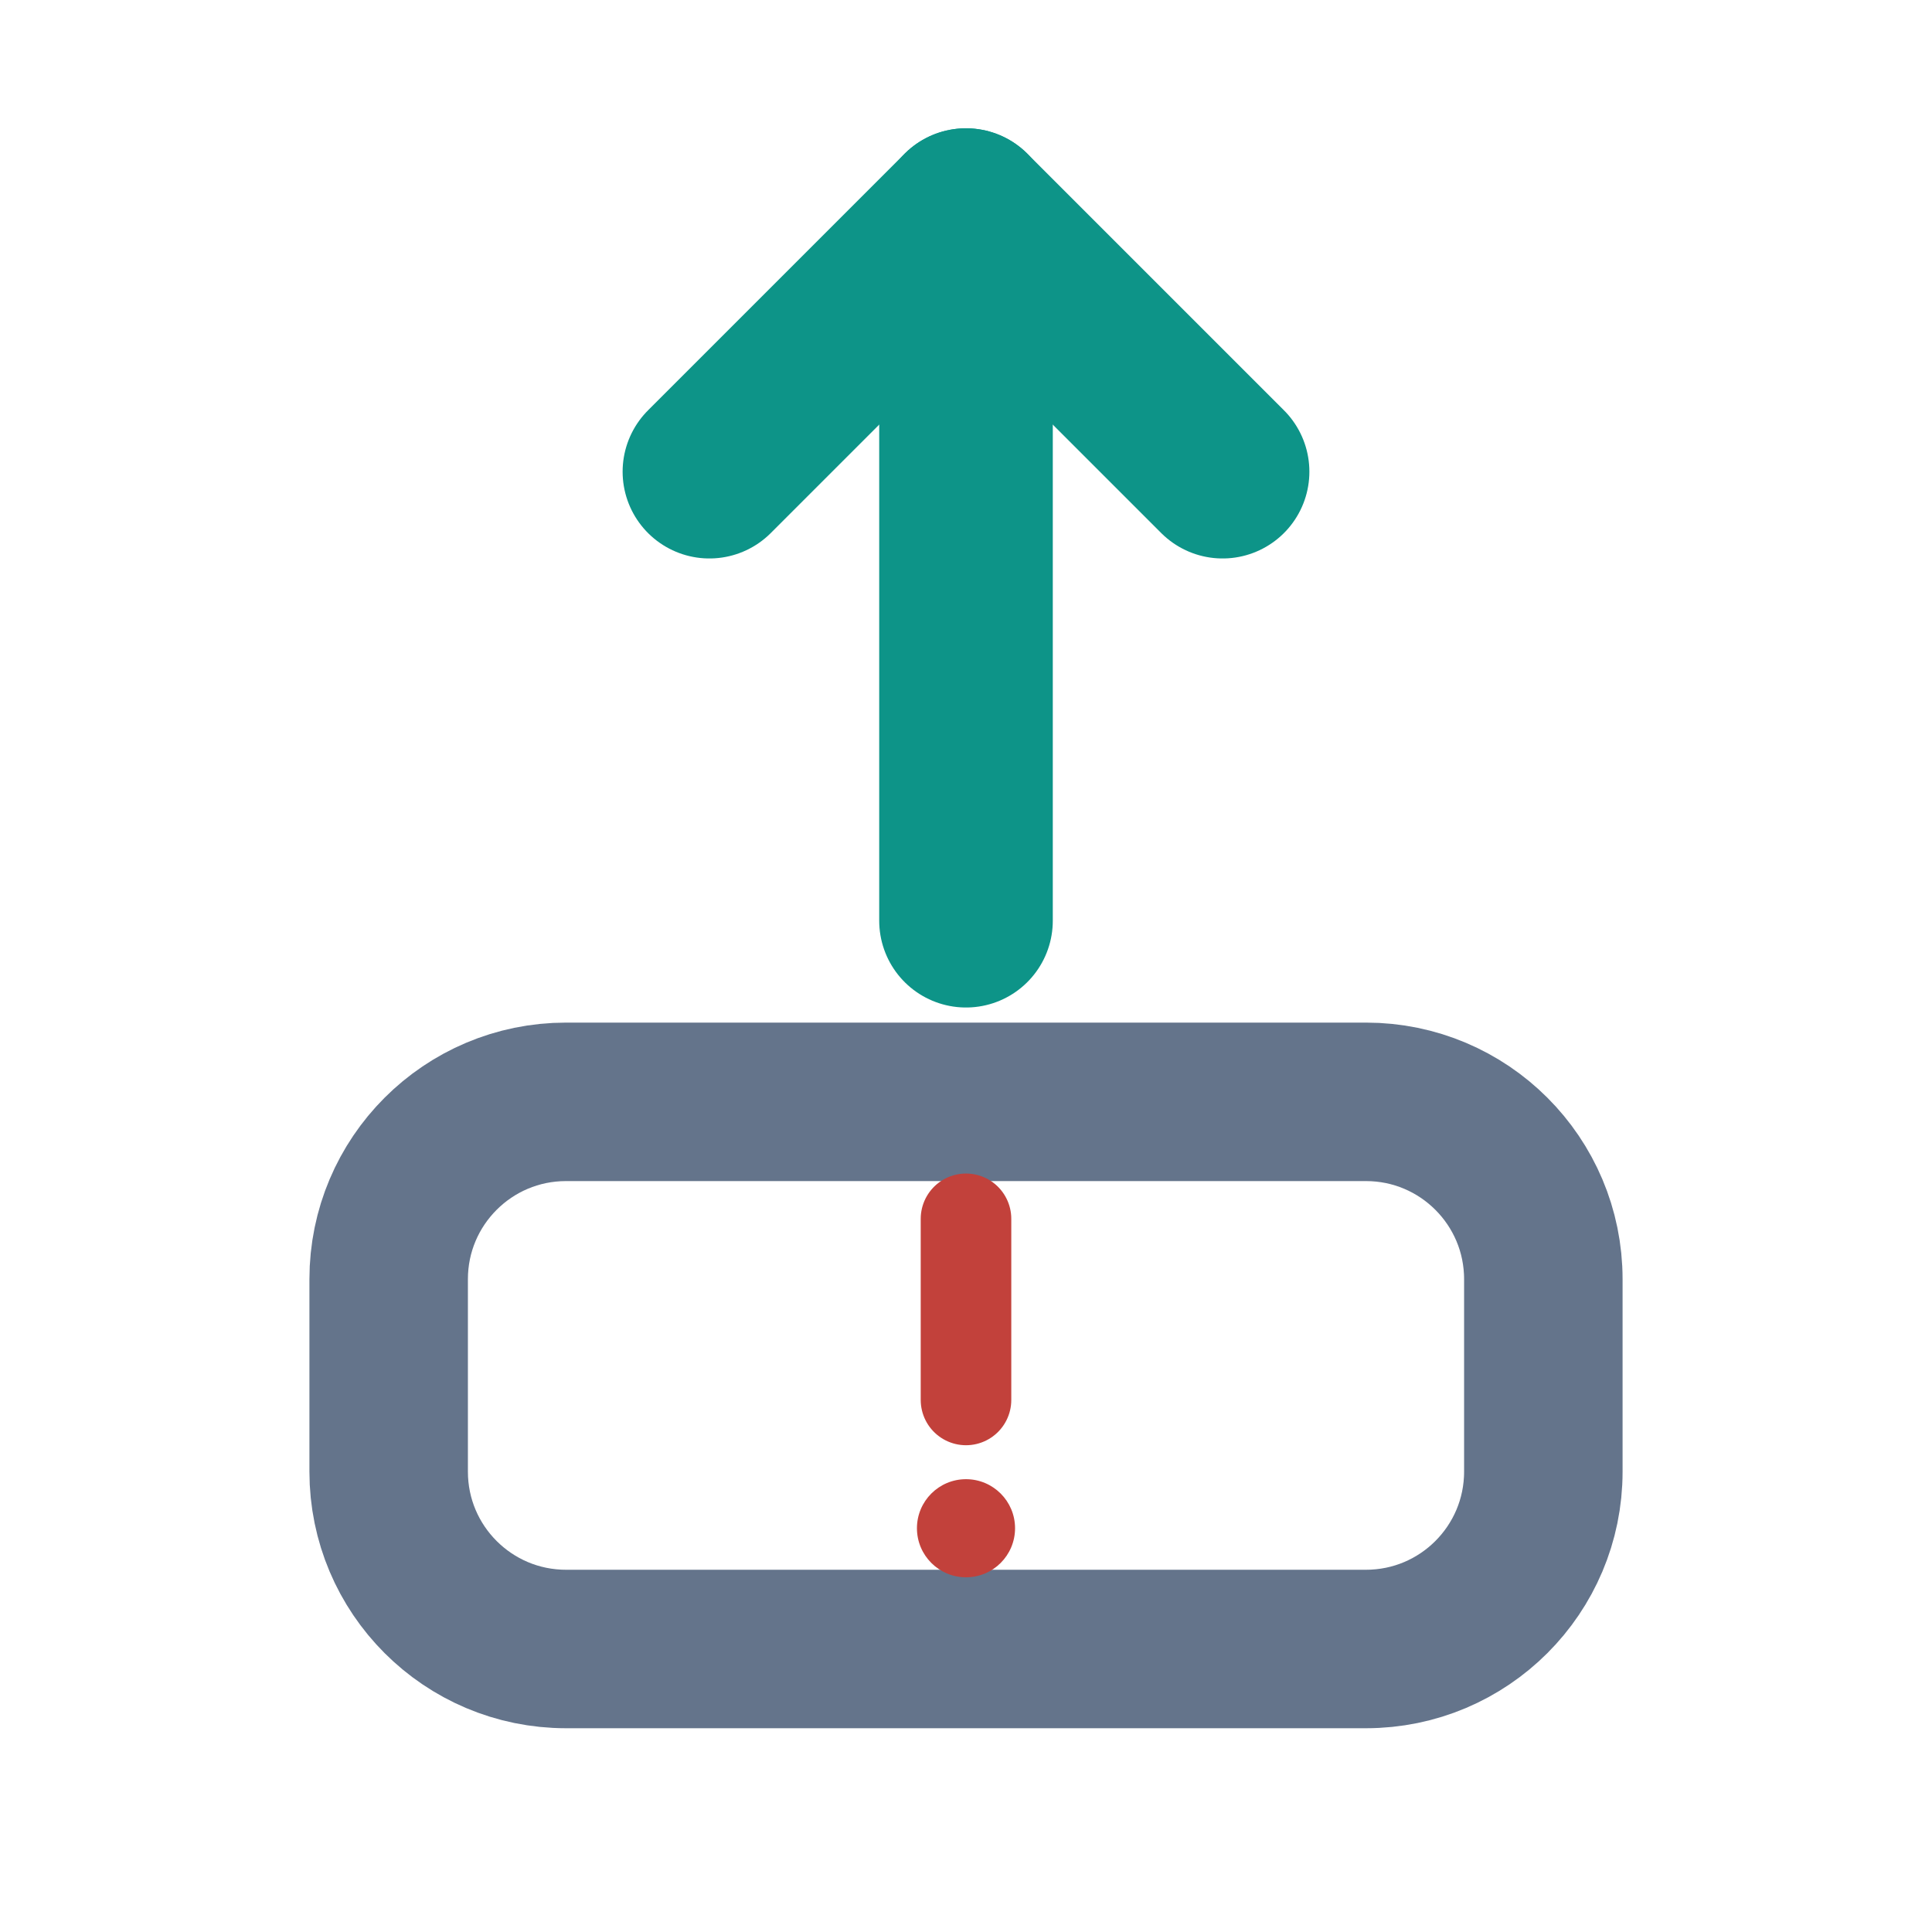
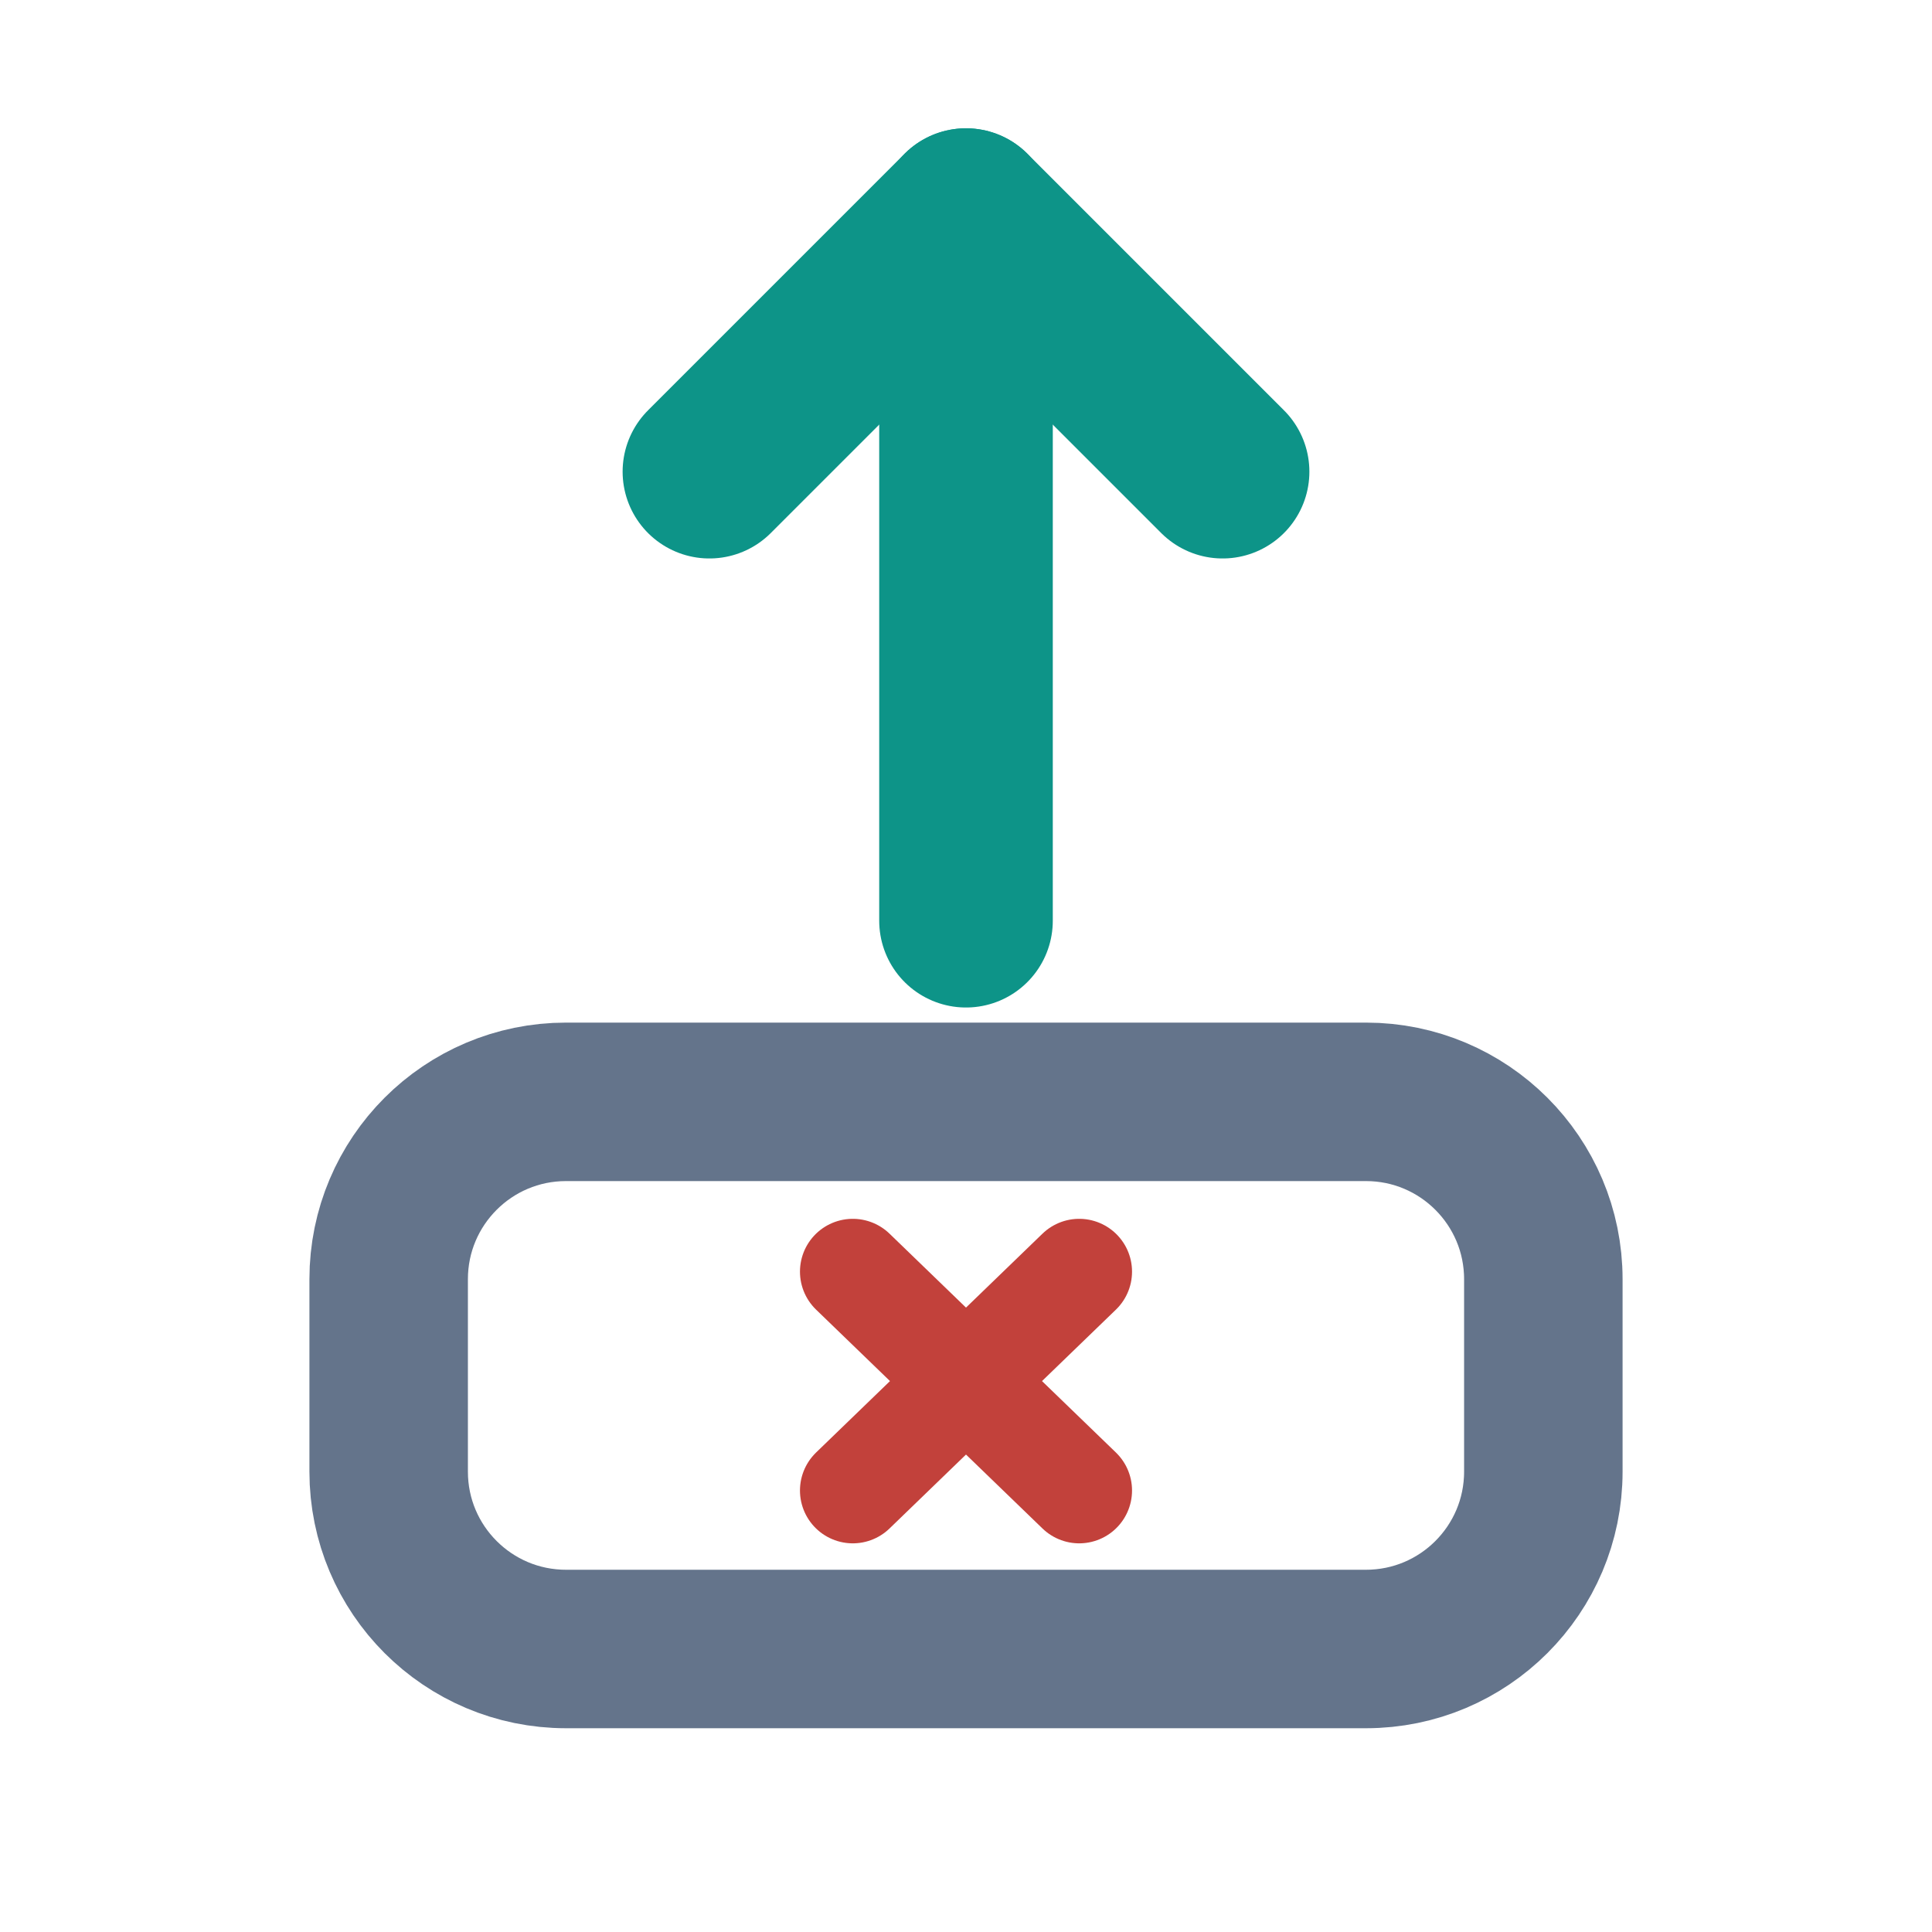
<svg xmlns="http://www.w3.org/2000/svg" width="512" height="512" viewBox="0 0 512 512" role="img" aria-labelledby="title description">
  <g fill="none" stroke-linecap="round" stroke-linejoin="round">
    <path d="M256 244V57" stroke="#0D9488" stroke-width="46" />
    <path d="m188 125 68-68 68 68" stroke="#0D9488" stroke-width="46" />
    <rect x="103" y="292" width="306" height="145" rx="47" stroke="#64748B" stroke-width="42" />
-     <path d="M256 323v48" stroke="#C2413B" stroke-width="24" />
-     <circle cx="256" cy="405" r="13" fill="#C2413B" />
+     <path d="m226 337 60 58M286 337l-60 58" stroke="#C2413B" stroke-width="28" />
  </g>
</svg>
